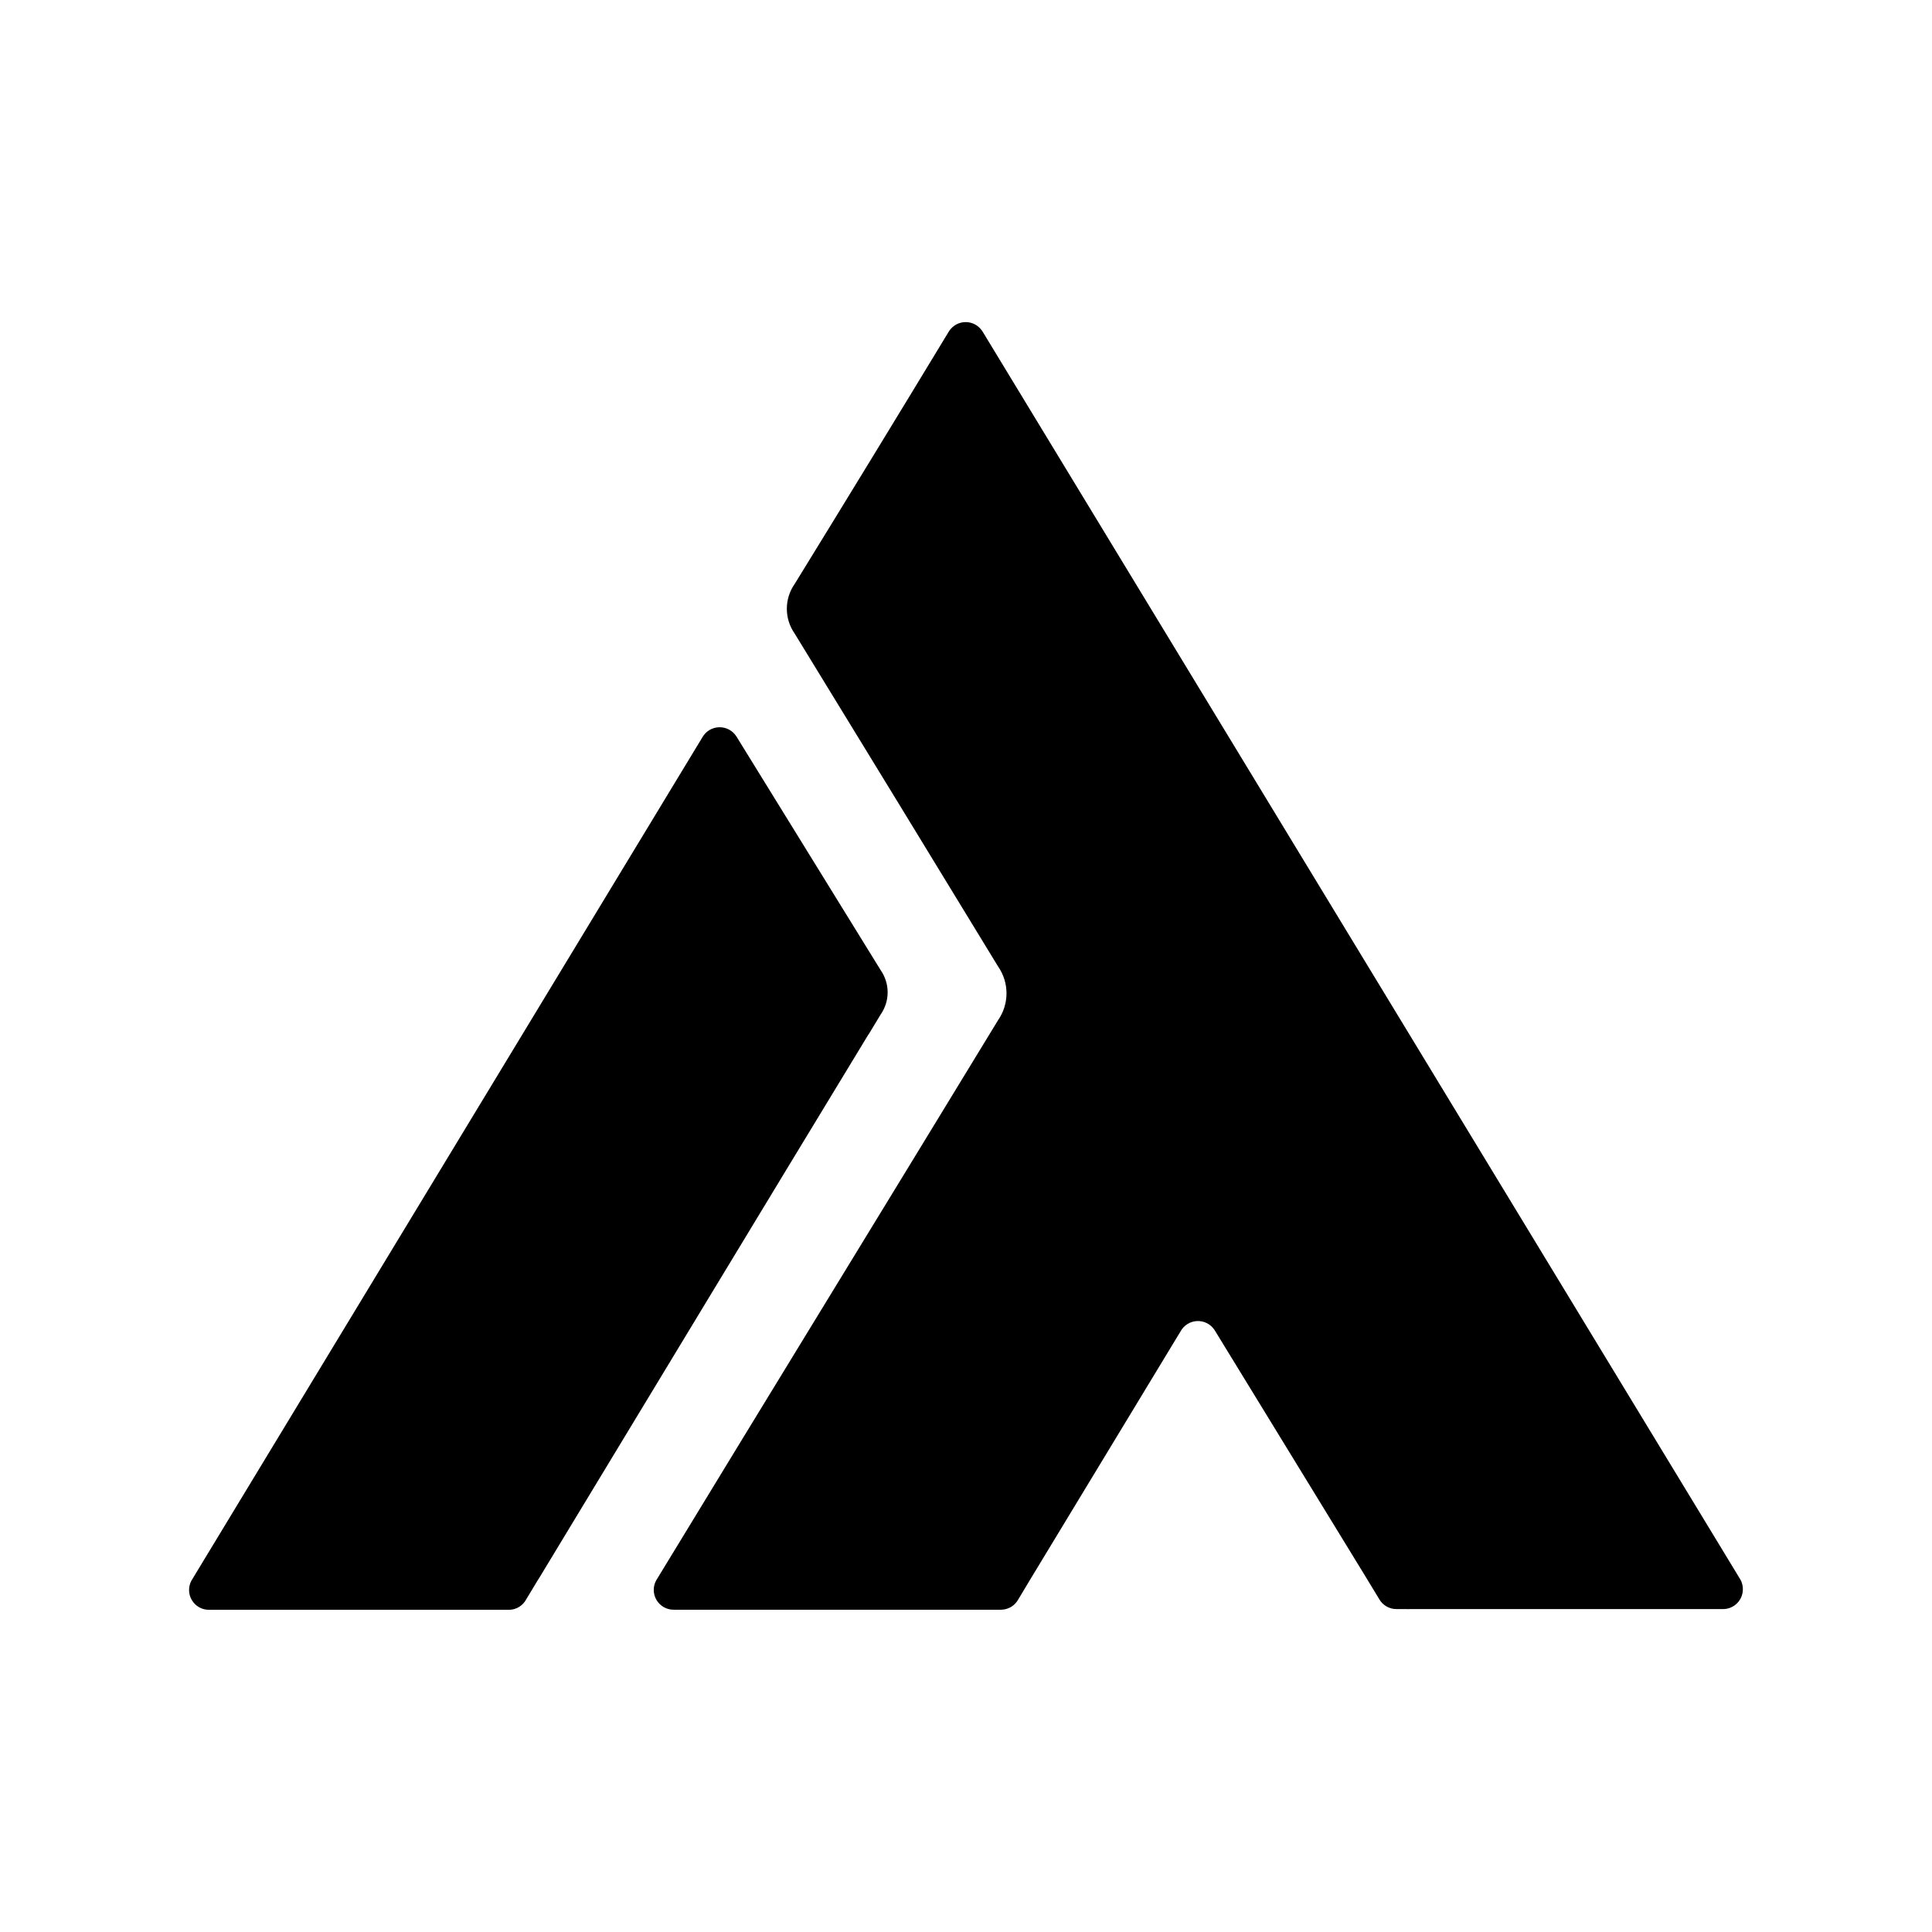
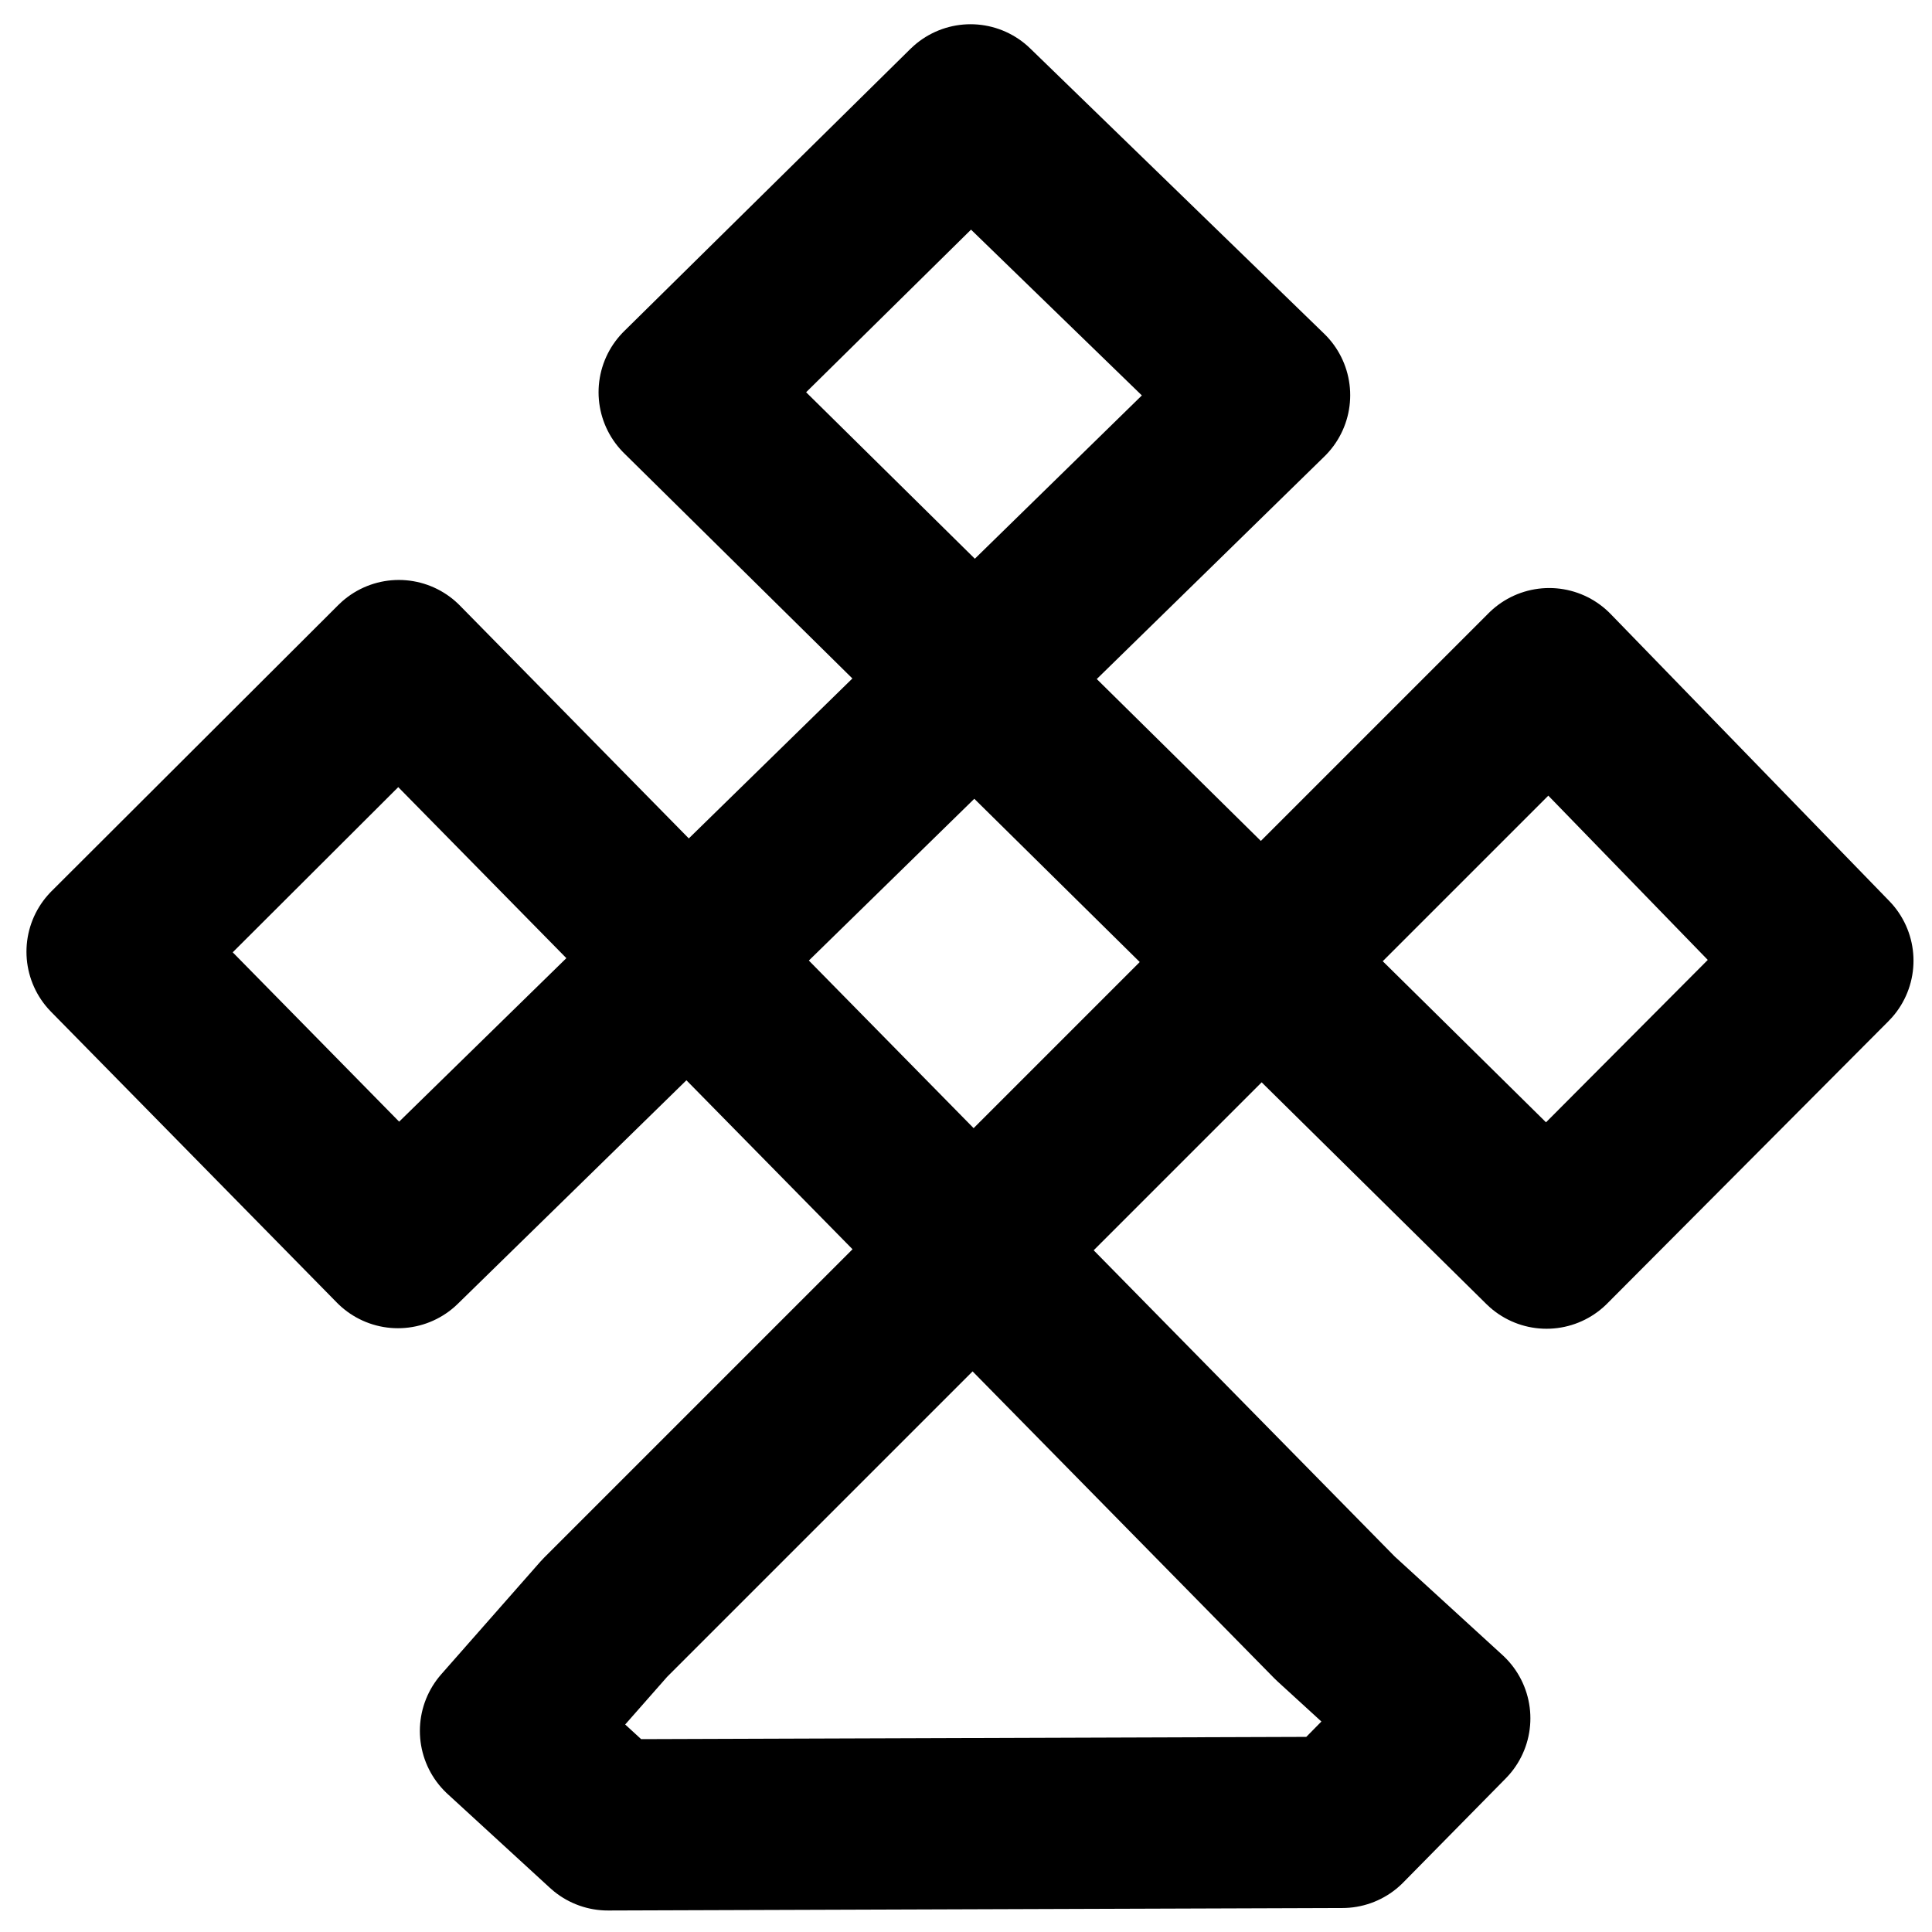
- <svg xmlns="http://www.w3.org/2000/svg" viewBox="0 0 992.13 992.13" width="150" height="150">
-   <path d="M894.31,812.41a0.18,0.18,0,0,0,0-.08,1.11,1.11,0,0,0-.09-0.23,2.58,2.58,0,0,0-.21-0.41,1.51,1.51,0,0,0-.11-0.25c-0.11-.21-0.22-0.4-0.34-0.59l-388.62-640-0.08-.14L504.4,170a10.15,10.15,0,0,0-16.92-.11,9.33,9.33,0,0,0-.54.86q-39.18,64.66-78.83,129.08a22.21,22.21,0,0,0,0,25.57q52.29,85.36,104.39,170.85a24.15,24.15,0,0,1,0,27.69C455.24,618,394.48,717,336.93,811.63a10.18,10.18,0,0,0,8.94,15H514a10.12,10.12,0,0,0,5.29-1.49,10.25,10.25,0,0,0,3.66-3.87h0l5.79-9.66,77.5-127.91s0,0,0,0a10.18,10.18,0,0,1,17.37-.84l0.21,0.33,0.07,0.11,77.16,126L708.15,821a10.17,10.17,0,0,0,8.95,5.3h4.71a21.71,21.71,0,0,0,2.34,0H884.87A10.16,10.16,0,0,0,895,816.15,9.73,9.73,0,0,0,894.31,812.41Z" />
-   <path d="M446.68,530.15l5.59-9.23a19.86,19.86,0,0,0,0-22.68L417.74,442.3l-39.5-64a10.2,10.2,0,0,0-17.63.46L98.31,811.68a10.17,10.17,0,0,0,8.95,15H250.82l-0.05,0h4.28l6.23,0h0a10.12,10.12,0,0,0,8.9-5.3,0,0,0,0,0,0,0l5.89-9.77a9.82,9.82,0,0,0,.74-1.15s0,0,0,0l6.4-10.57c55.06-90.94,107.53-177.76,162.52-268.28C446.12,531.11,446.41,530.63,446.68,530.15Z" />
+ <svg xmlns="http://www.w3.org/2000/svg" width="400" height="400" version="1.1" viewBox="0 0 105.83 105.83">
+   <g transform="translate(0 -191.17)">
+     <path d="m33.123 279.81 51.739-51.739 15.264 15.723-15.411 15.471-47.237-46.61 15.686-15.467 16.106 15.63-47.472 46.418-15.658-15.933 15.707-15.674 51.296 52.181 5.997 5.484-5.615 5.702-40.224 0.136-5.611-5.148z" fill="none" stroke="#000" stroke-linecap="round" stroke-linejoin="round" stroke-width="9.381" />
+   </g>
</svg>
